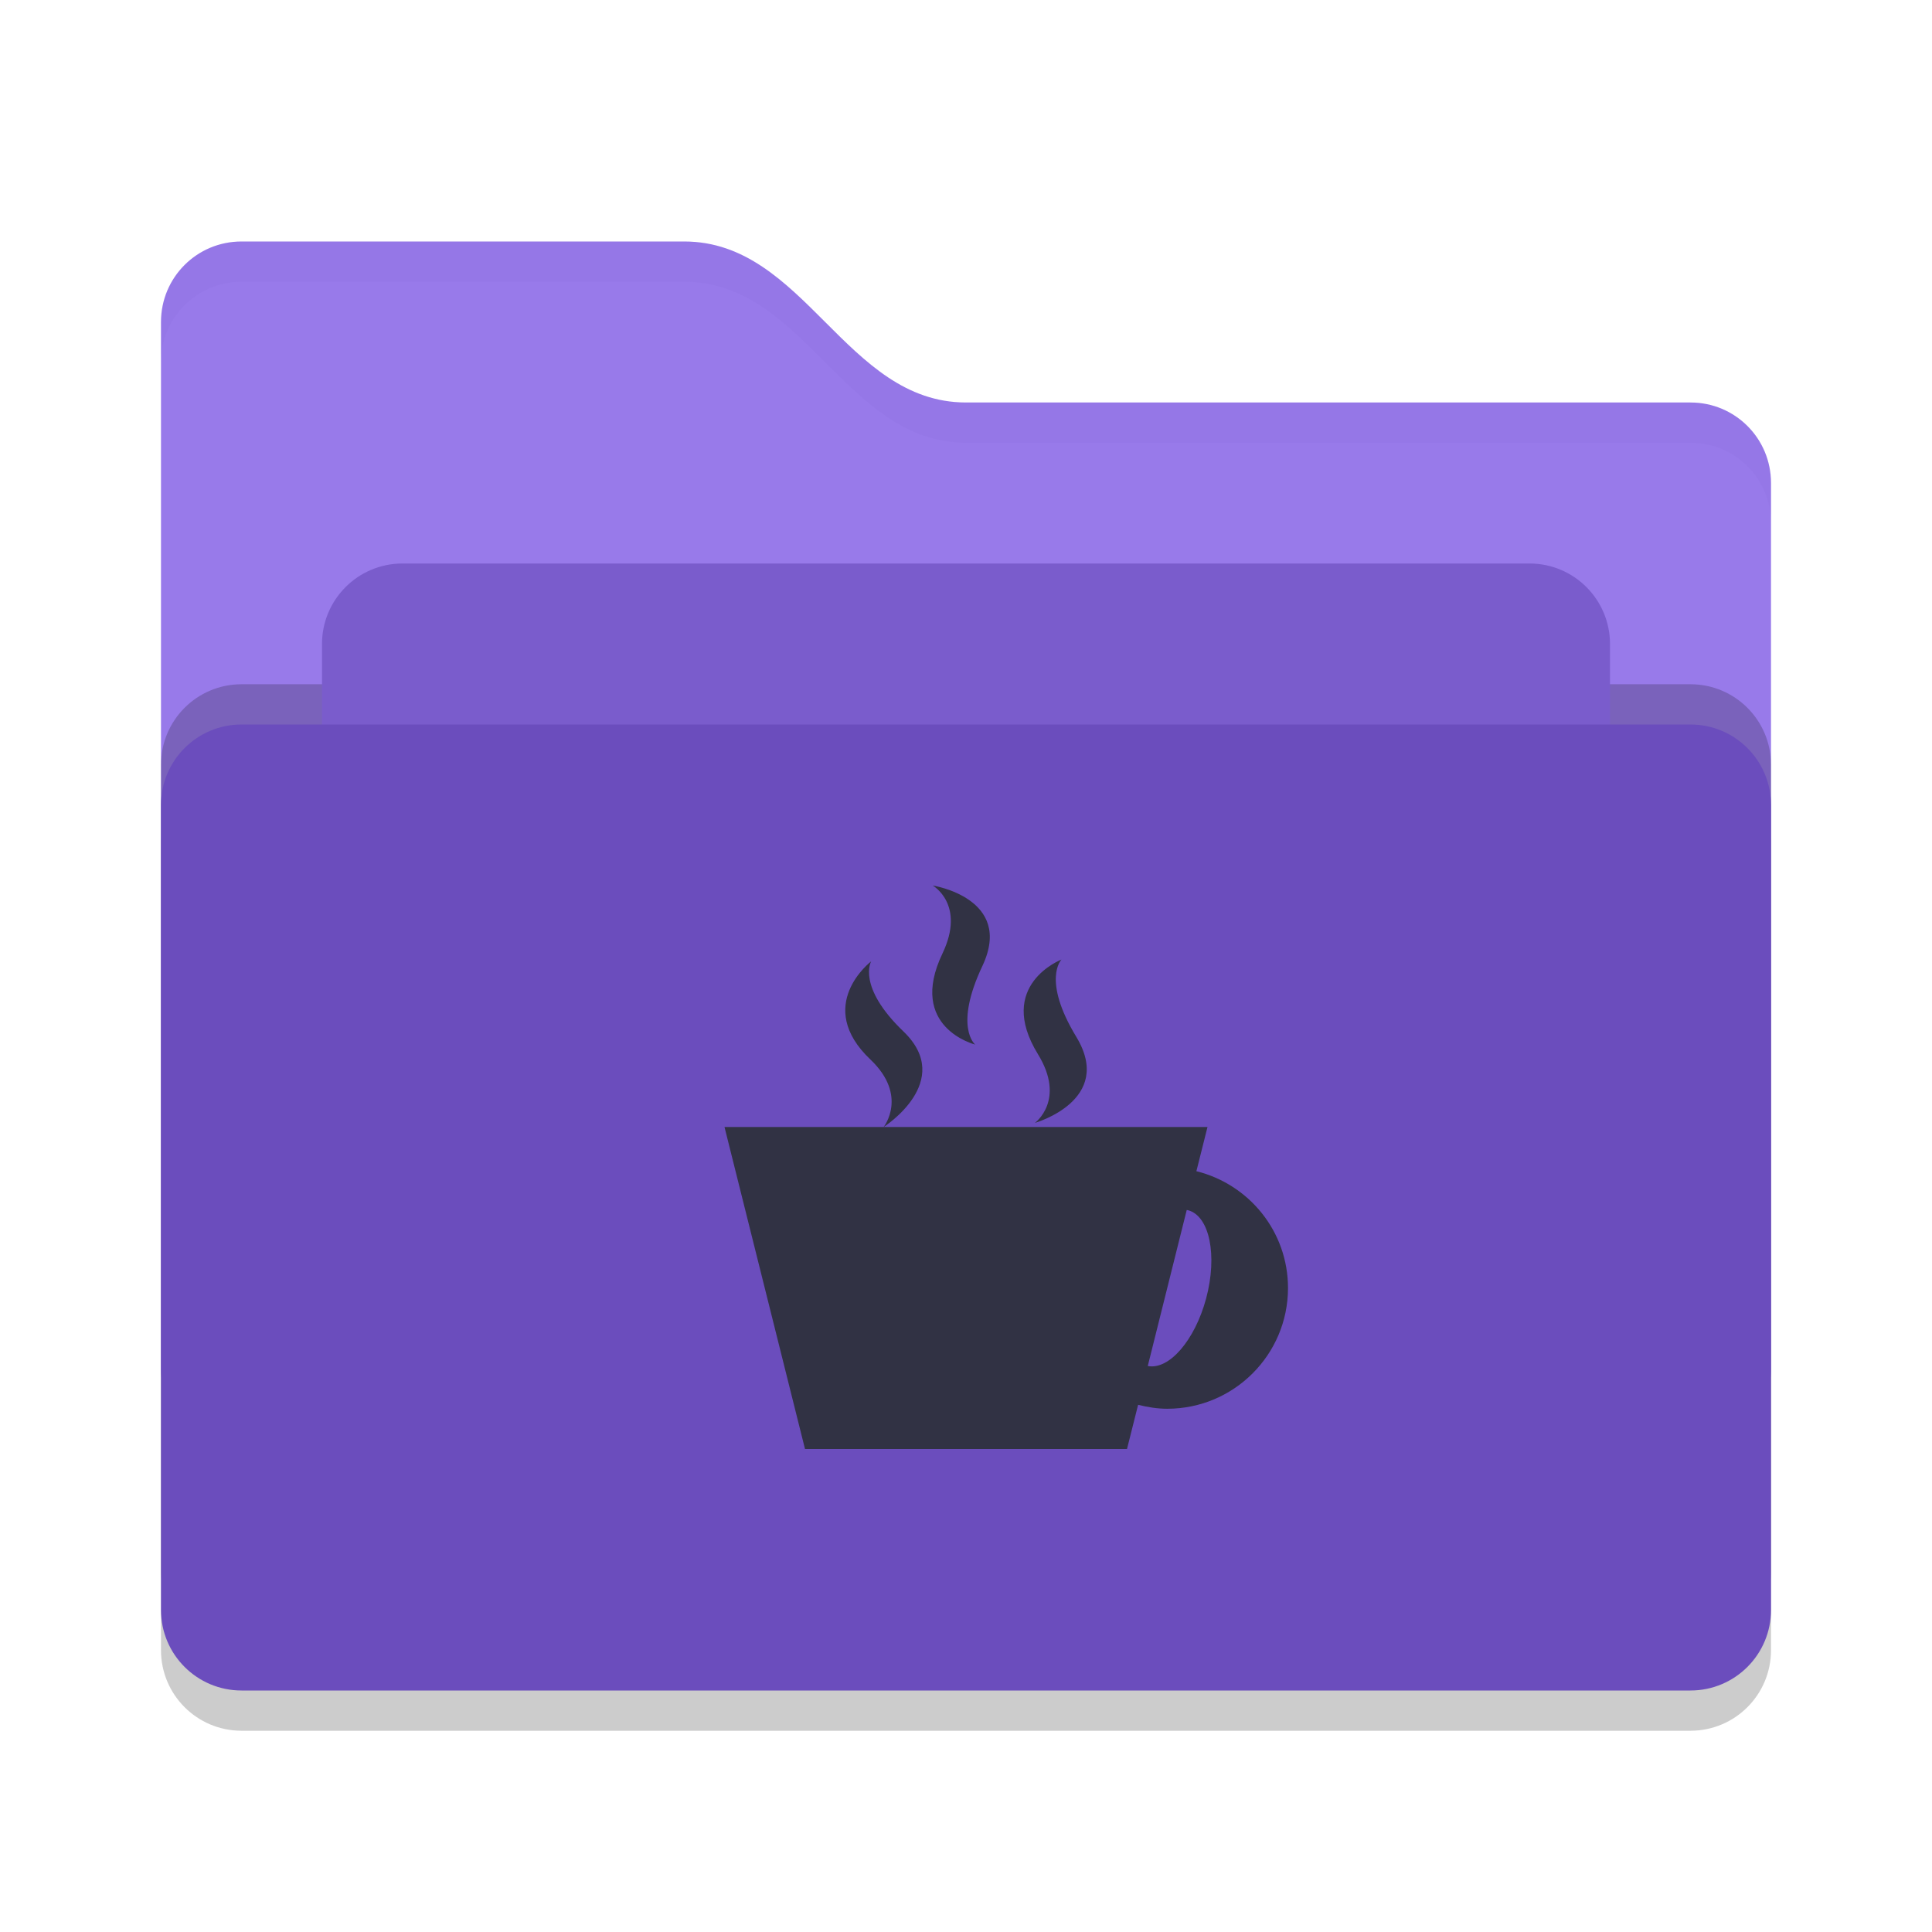
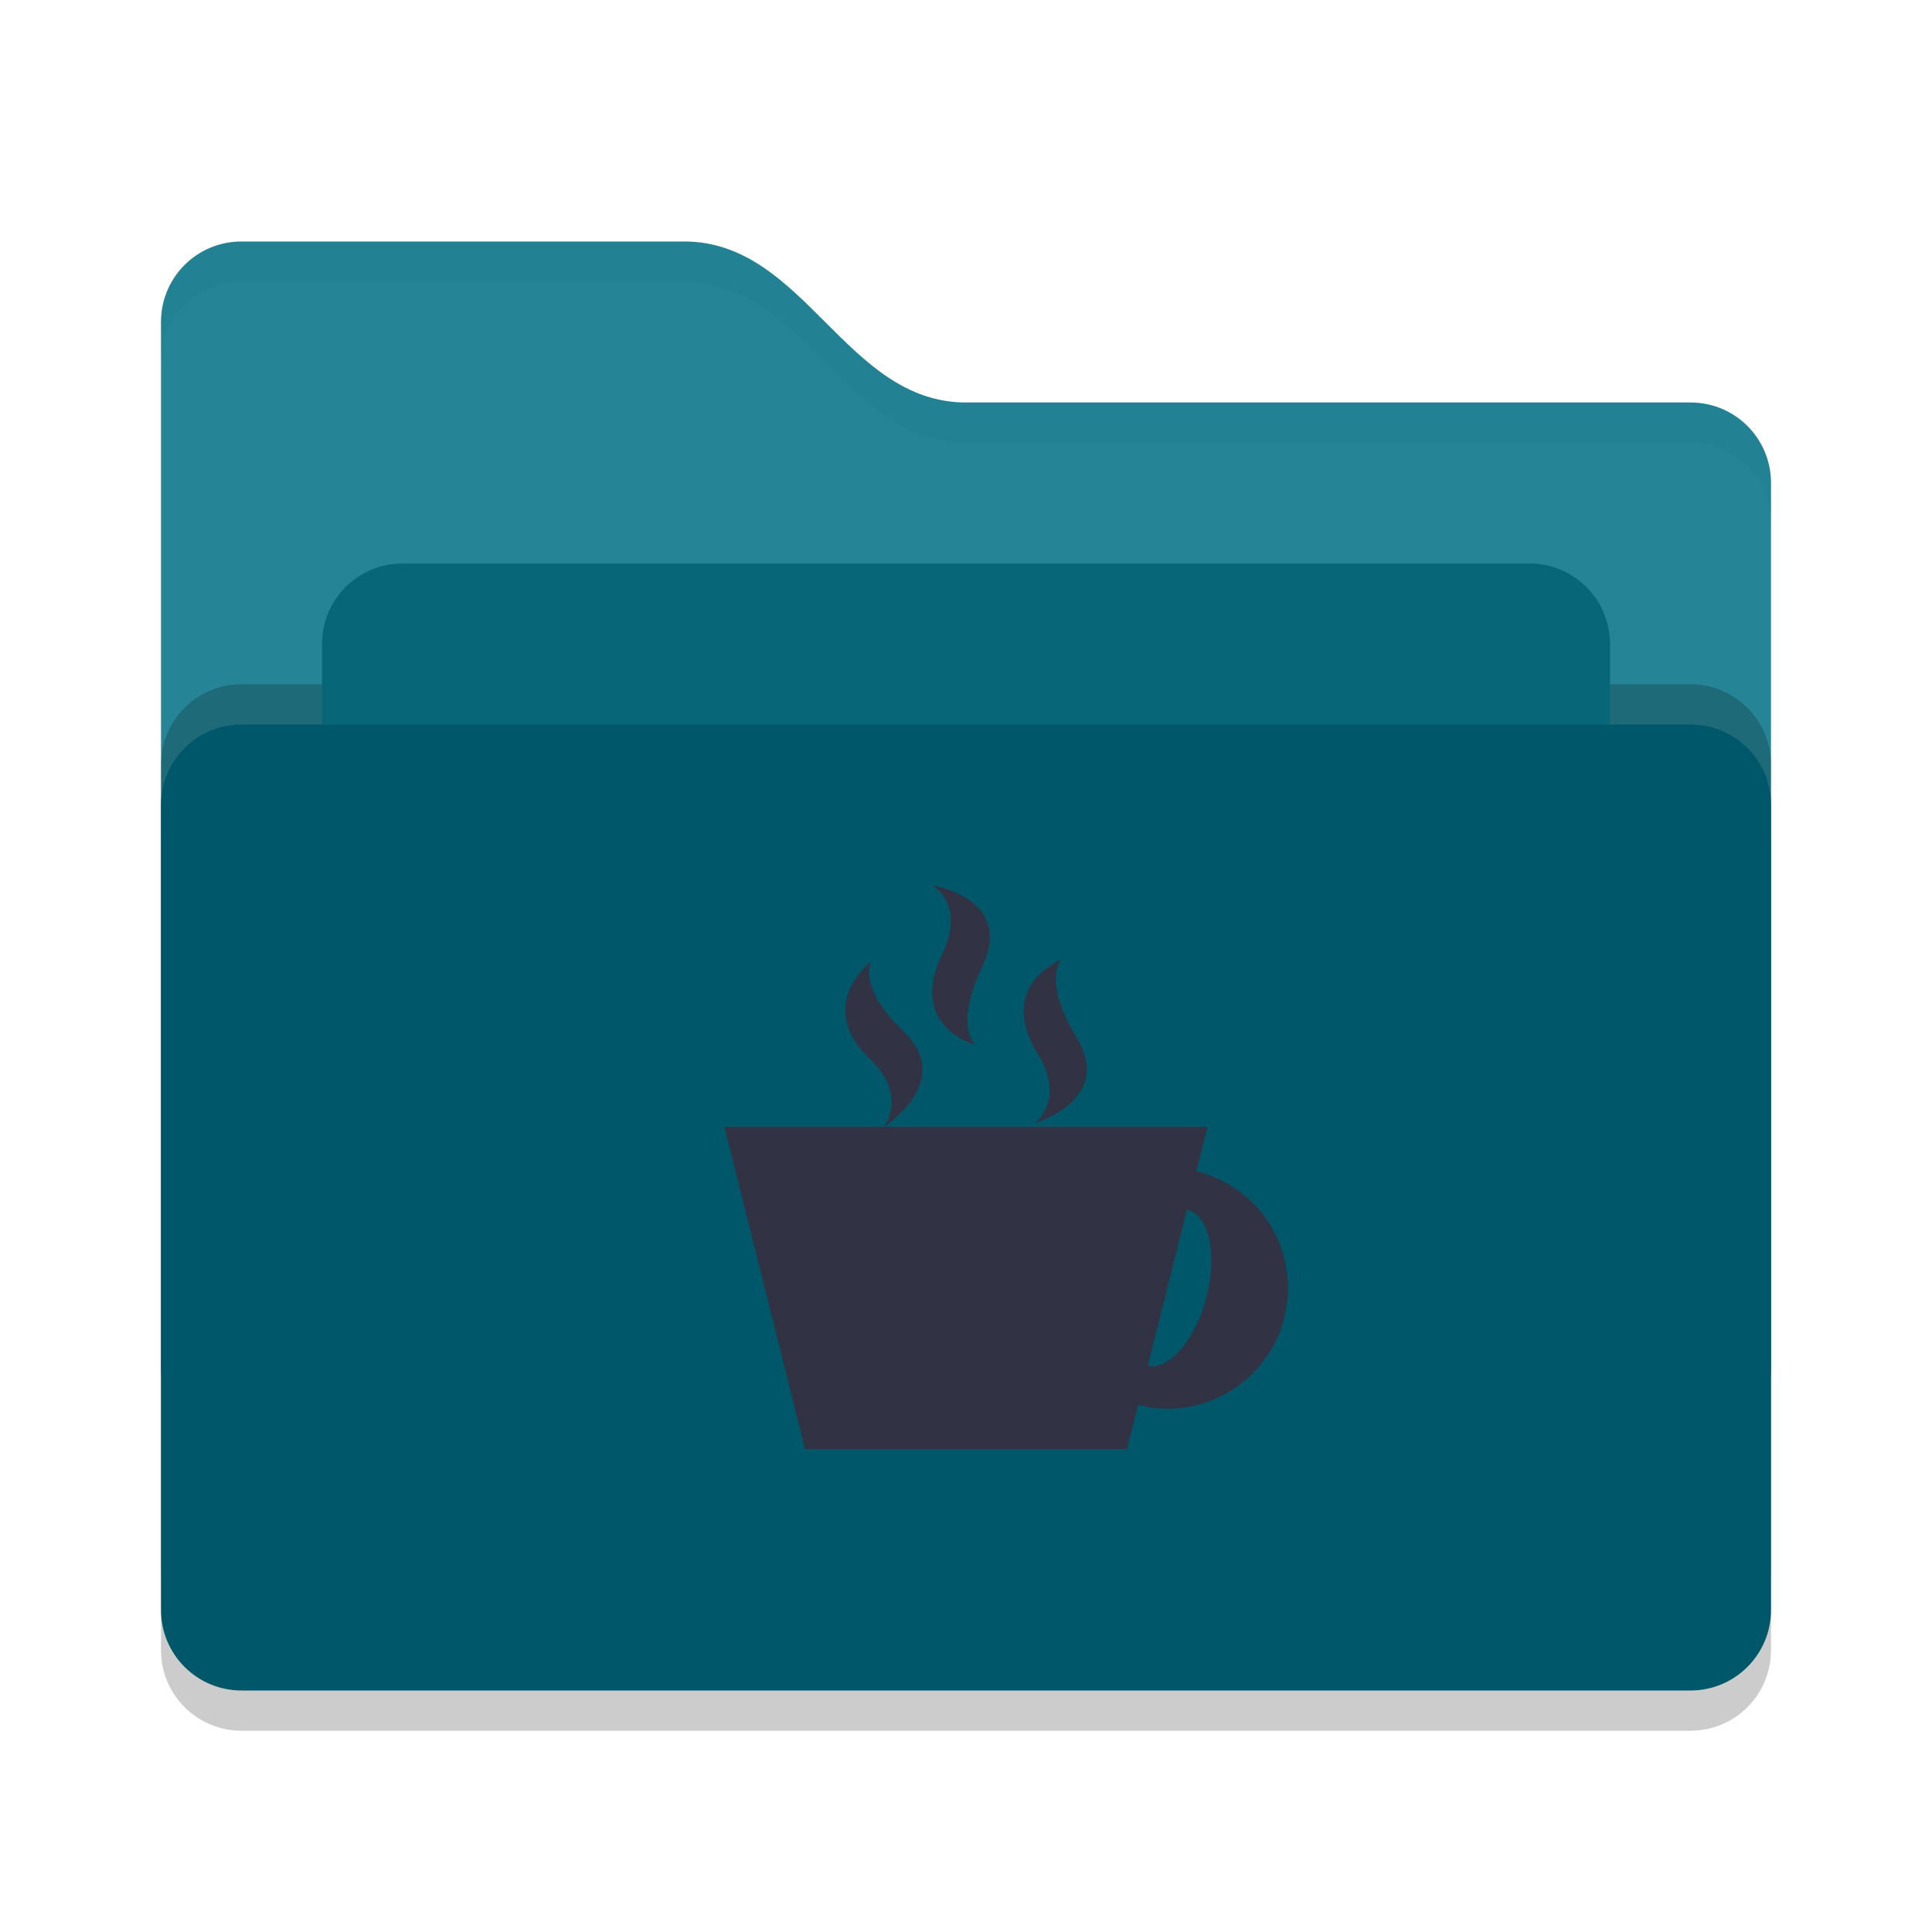
<svg xmlns="http://www.w3.org/2000/svg" width="24" height="24" version="1">
  <rect style="opacity:0.2" width="20" height="12" x="2" y="9.5" rx="1" ry="1" />
-   <path style="fill:#987AEA" d="M 2,17 C 2,17.554 2.446,18 3,18 H 21 C 21.554,18 22,17.554 22,17 V 6 C 22,5.446 21.554,5 21,5 H 12 C 10.5,5 10,3 8.5,3 H 3 C 2.446,3 2,3.446 2,4" />
+   <path style="fill:#258496" d="M 2,17 C 2,17.554 2.446,18 3,18 H 21 C 21.554,18 22,17.554 22,17 V 6 C 22,5.446 21.554,5 21,5 H 12 C 10.5,5 10,3 8.5,3 H 3 C 2.446,3 2,3.446 2,4" />
  <rect style="opacity:0.2" width="20" height="12" x="2" y="8.5" rx="1" ry="1" />
-   <rect style="fill:#7A5CCC" width="16" height="8" x="4" y="7" rx="1" ry="1" />
-   <rect style="fill:#6B4DBD" width="20" height="12" x="2" y="9" rx="1" ry="1" />
-   <path style="opacity:0.1;fill:#7A5CCC" d="M 3,3 C 2.446,3 2,3.446 2,4 V 4.5 C 2,3.946 2.446,3.5 3,3.5 H 8.5 C 10,3.5 10.5,5.5 12,5.5 H 21 C 21.554,5.5 22,5.946 22,6.5 V 6 C 22,5.446 21.554,5 21,5 H 12 C 10.5,5 10,3 8.5,3 Z" />
+   <rect style="fill:#076678" width="16" height="8" x="4" y="7" rx="1" ry="1" />
+   <rect style="fill:#005769" width="20" height="12" x="2" y="9" rx="1" ry="1" />
+   <path style="opacity:0.1;fill:#076678" d="M 3,3 C 2.446,3 2,3.446 2,4 V 4.5 C 2,3.946 2.446,3.5 3,3.5 H 8.5 C 10,3.5 10.5,5.5 12,5.5 H 21 C 21.554,5.5 22,5.946 22,6.5 V 6 C 22,5.446 21.554,5 21,5 H 12 C 10.5,5 10,3 8.5,3 Z" />
  <path style="fill:#313244" d="M 11.586,11 C 11.586,11 11.999,11.233 11.708,11.844 11.267,12.765 12.114,12.976 12.114,12.976 12.114,12.976 11.845,12.759 12.204,11.999 12.6,11.157 11.586,11 11.586,11 Z M 13.186,11.92 C 13.186,11.92 12.365,12.235 12.894,13.096 13.244,13.666 12.856,13.949 12.856,13.949 12.856,13.949 13.848,13.668 13.37,12.88 12.939,12.168 13.186,11.92 13.186,11.92 Z M 10.821,11.943 C 10.821,11.943 10.103,12.491 10.815,13.164 11.285,13.612 10.977,14 10.977,14 10.977,14 11.868,13.434 11.224,12.814 10.642,12.256 10.821,11.944 10.821,11.944 Z M 10.977,14 H 9 L 10,18 H 14 L 14.138,17.451 C 14.254,17.48 14.375,17.5 14.5,17.5 15.328,17.5 16,16.828 16,16 16,15.297 15.515,14.711 14.862,14.549 L 15,14 H 10.976 Z M 14.742,15.031 C 14.748,15.032 14.753,15.033 14.759,15.034 15.026,15.105 15.126,15.596 14.983,16.13 14.843,16.65 14.523,17.021 14.258,16.969 Z" />
</svg>
